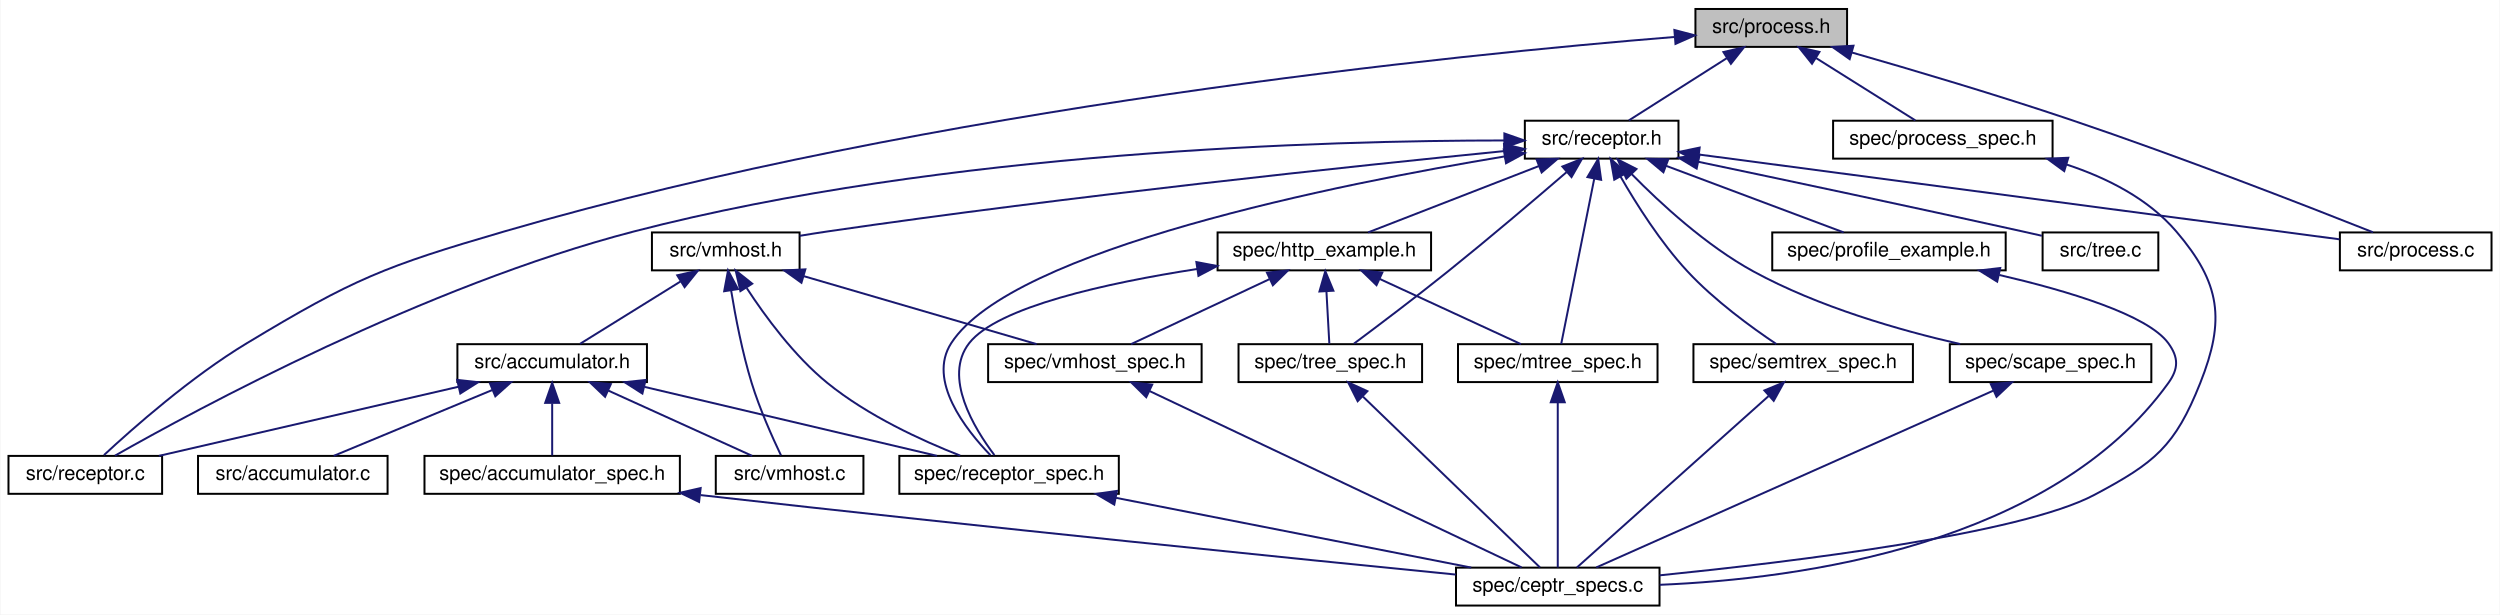
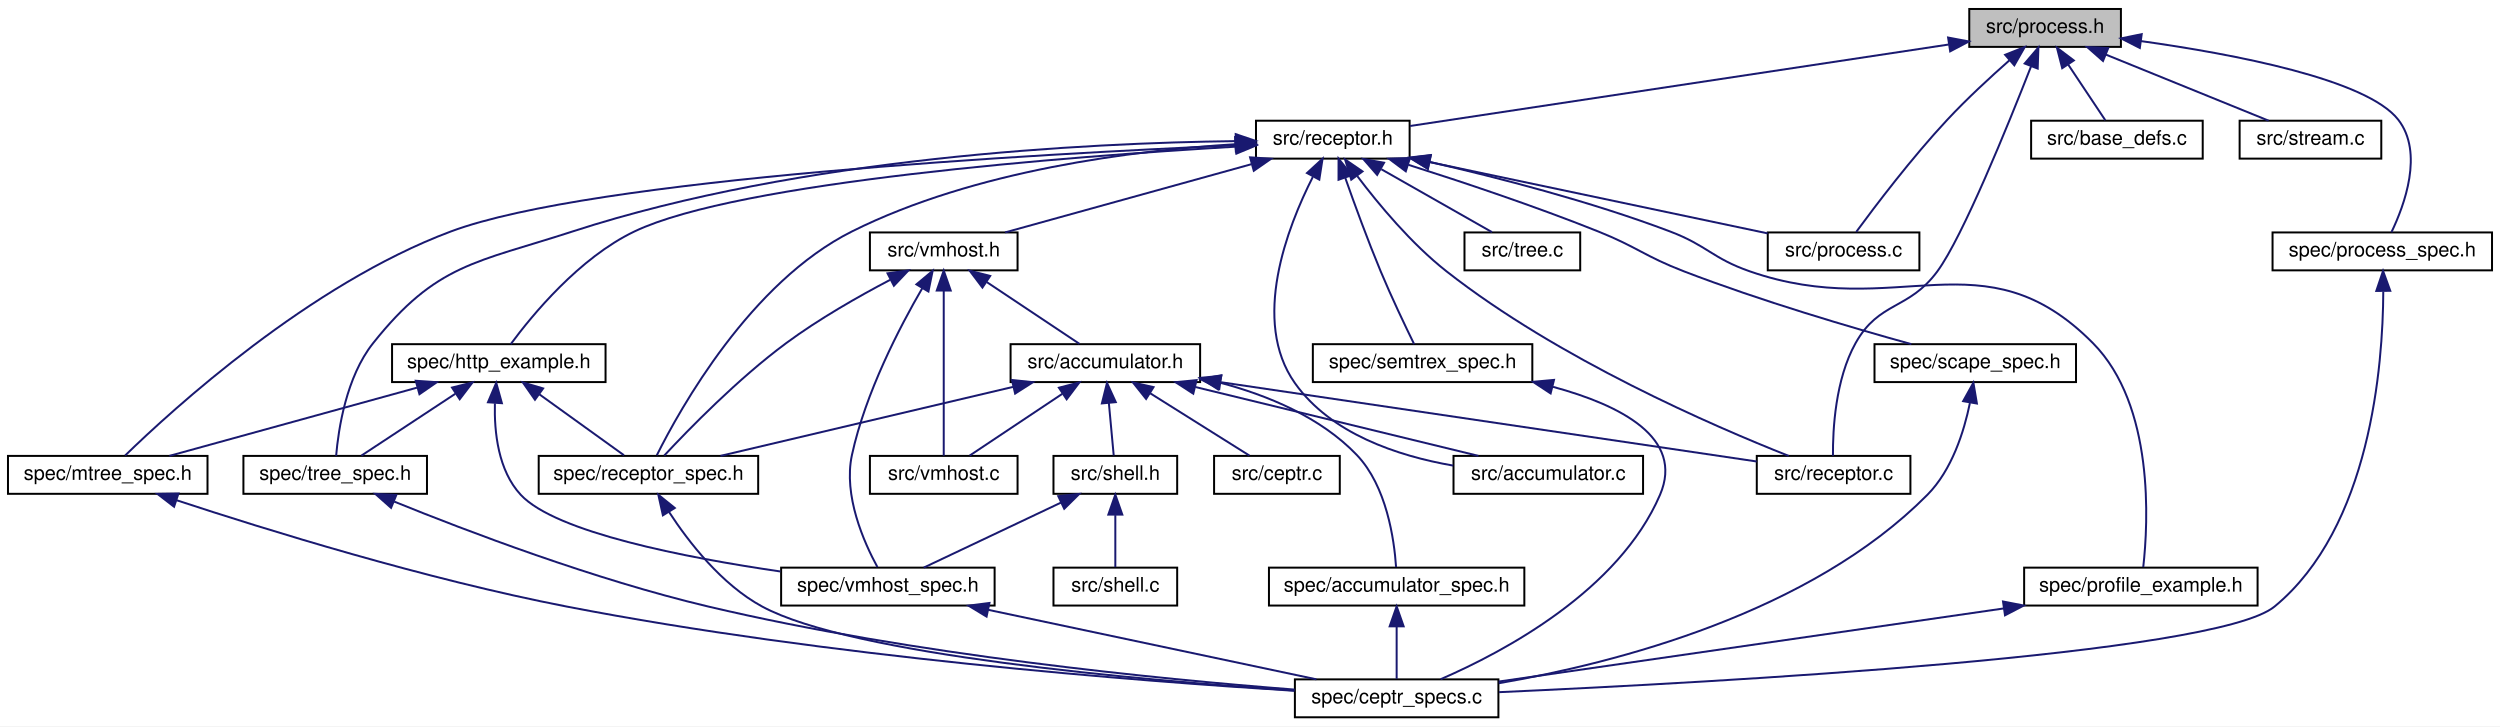
- <svg xmlns="http://www.w3.org/2000/svg" xmlns:xlink="http://www.w3.org/1999/xlink" width="1253pt" height="308pt" viewBox="0.00 0.00 1252.50 308.00">
-   <g id="graph0" class="graph" transform="scale(1 1) rotate(0) translate(4 304)">
-     <polygon fill="white" stroke="none" points="-4,4 -4,-304 1248.5,-304 1248.5,4 -4,4" />
+ <svg xmlns="http://www.w3.org/2000/svg" xmlns:xlink="http://www.w3.org/1999/xlink" width="1253pt" height="364pt" viewBox="0.00 0.00 1253.00 364.00">
+   <g id="graph0" class="graph" transform="scale(1 1) rotate(0) translate(4 360)">
+     <polygon fill="white" stroke="none" points="-4,4 -4,-360 1249,-360 1249,4 -4,4" />
    <g id="node1" class="node">
-       <polygon fill="#bfbfbf" stroke="black" points="845.5,-280.5 845.5,-299.5 921.5,-299.5 921.5,-280.5 845.5,-280.5" />
-       <text text-anchor="middle" x="883.5" y="-287.5" font-family="Helvetica,sans-Serif" font-size="10.00">src/process.h</text>
+       <polygon fill="#bfbfbf" stroke="black" points="983,-336.5 983,-355.5 1059,-355.5 1059,-336.5 983,-336.5" />
+       <text text-anchor="middle" x="1021" y="-343.5" font-family="Helvetica,sans-Serif" font-size="10.00">src/process.h</text>
    </g>
    <g id="node2" class="node">
      <g id="a_node2">
        <a xlink:href="receptor_8h.html" target="_top" xlink:title="receptor implementation header file ">
-           <polygon fill="white" stroke="black" points="760,-224.5 760,-243.5 837,-243.5 837,-224.5 760,-224.5" />
-           <text text-anchor="middle" x="798.5" y="-231.5" font-family="Helvetica,sans-Serif" font-size="10.00">src/receptor.h</text>
+           <polygon fill="white" stroke="black" points="625.5,-280.5 625.5,-299.5 702.5,-299.5 702.5,-280.5 625.5,-280.5" />
+           <text text-anchor="middle" x="664" y="-287.5" font-family="Helvetica,sans-Serif" font-size="10.00">src/receptor.h</text>
        </a>
      </g>
    </g>
    <g id="edge1" class="edge">
-       <path fill="none" stroke="midnightblue" d="M861.306,-274.901C845.72,-264.999 825.37,-252.071 812.123,-243.655" />
-       <polygon fill="midnightblue" stroke="midnightblue" points="859.526,-277.916 869.843,-280.324 863.279,-272.007 859.526,-277.916" />
-     </g>
-     <g id="node6" class="node">
-       <g id="a_node6">
+       <path fill="none" stroke="midnightblue" d="M972.695,-337.693C901.129,-326.868 768.343,-306.783 702.741,-296.86" />
+       <polygon fill="midnightblue" stroke="midnightblue" points="972.384,-341.186 982.795,-339.221 973.431,-334.265 972.384,-341.186" />
+     </g>
+     <g id="node7" class="node">
+       <g id="a_node7">
        <a xlink:href="receptor_8c.html" target="_top" xlink:title="receptor implementation ">
-           <polygon fill="white" stroke="black" points="0,-56.5 0,-75.5 77,-75.5 77,-56.5 0,-56.5" />
-           <text text-anchor="middle" x="38.5" y="-63.5" font-family="Helvetica,sans-Serif" font-size="10.00">src/receptor.c</text>
-         </a>
-       </g>
-     </g>
-     <g id="edge35" class="edge">
-       <path fill="none" stroke="midnightblue" d="M834.989,-285.47C727.495,-276.747 461.893,-250.206 248.5,-188 188.495,-170.508 173.015,-164.29 119.5,-132 91.403,-115.047 62.316,-89.346 47.848,-75.904" />
-       <polygon fill="midnightblue" stroke="midnightblue" points="834.947,-288.978 845.193,-286.283 835.503,-282 834.947,-288.978" />
-     </g>
-     <g id="node12" class="node">
-       <g id="a_node12">
+           <polygon fill="white" stroke="black" points="876.5,-112.5 876.5,-131.5 953.5,-131.5 953.5,-112.5 876.5,-112.5" />
+           <text text-anchor="middle" x="915" y="-119.5" font-family="Helvetica,sans-Serif" font-size="10.00">src/receptor.c</text>
+         </a>
+       </g>
+     </g>
+     <g id="edge41" class="edge">
+       <path fill="none" stroke="midnightblue" d="M1013.97,-326.737C1002.48,-297.379 979.7,-241.236 967,-224 952.616,-204.477 937.816,-209.176 926,-188 915.85,-169.81 914.573,-144.631 914.682,-131.594" />
+       <polygon fill="midnightblue" stroke="midnightblue" points="1010.77,-328.164 1017.65,-336.219 1017.29,-325.63 1010.77,-328.164" />
+     </g>
+     <g id="node15" class="node">
+       <g id="a_node15">
        <a xlink:href="process_8c.html" target="_top" xlink:title="implementation of ceptr processing: instructions and run tree reduction ">
-           <polygon fill="white" stroke="black" points="1168.5,-168.5 1168.5,-187.5 1244.5,-187.5 1244.5,-168.5 1168.5,-168.5" />
-           <text text-anchor="middle" x="1206.5" y="-175.5" font-family="Helvetica,sans-Serif" font-size="10.00">src/process.c</text>
-         </a>
-       </g>
-     </g>
-     <g id="edge34" class="edge">
-       <path fill="none" stroke="midnightblue" d="M923.938,-277.676C954.263,-268.989 996.7,-256.417 1033.5,-244 1088.68,-225.382 1152.57,-200.491 1185.09,-187.58" />
-       <polygon fill="midnightblue" stroke="midnightblue" points="922.802,-274.36 914.145,-280.467 924.721,-281.092 922.802,-274.36" />
-     </g>
-     <g id="node20" class="node">
-       <g id="a_node20">
+           <polygon fill="white" stroke="black" points="882,-224.5 882,-243.5 958,-243.5 958,-224.5 882,-224.5" />
+           <text text-anchor="middle" x="920" y="-231.5" font-family="Helvetica,sans-Serif" font-size="10.00">src/process.c</text>
+         </a>
+       </g>
+     </g>
+     <g id="edge40" class="edge">
+       <path fill="none" stroke="midnightblue" d="M1003.09,-329.743C993.531,-321.307 981.757,-310.445 972,-300 954.243,-280.99 935.749,-256.578 926.333,-243.759" />
+       <polygon fill="midnightblue" stroke="midnightblue" points="1000.97,-332.54 1010.82,-336.459 1005.57,-327.257 1000.97,-332.54" />
+     </g>
+     <g id="node23" class="node">
+       <g id="a_node23">
+         <a xlink:href="base__defs_8c.html" target="_top" xlink:title="auto-generated system definitions ">
+           <polygon fill="white" stroke="black" points="1014,-280.5 1014,-299.5 1100,-299.5 1100,-280.5 1014,-280.5" />
+           <text text-anchor="middle" x="1057" y="-287.5" font-family="Helvetica,sans-Serif" font-size="10.00">src/base_defs.c</text>
+         </a>
+       </g>
+     </g>
+     <g id="edge39" class="edge">
+       <path fill="none" stroke="midnightblue" d="M1032.62,-327.566C1038.82,-318.275 1046.17,-307.248 1051.17,-299.751" />
+       <polygon fill="midnightblue" stroke="midnightblue" points="1029.58,-325.821 1026.94,-336.083 1035.4,-329.704 1029.58,-325.821" />
+     </g>
+     <g id="node24" class="node">
+       <g id="a_node24">
+         <a xlink:href="stream_8c.html" target="_top" xlink:title="stream abstraction implementation ">
+           <polygon fill="white" stroke="black" points="1118.5,-280.5 1118.5,-299.5 1189.5,-299.5 1189.5,-280.5 1118.5,-280.5" />
+           <text text-anchor="middle" x="1154" y="-287.5" font-family="Helvetica,sans-Serif" font-size="10.00">src/stream.c</text>
+         </a>
+       </g>
+     </g>
+     <g id="edge42" class="edge">
+       <path fill="none" stroke="midnightblue" d="M1051.45,-332.638C1076.41,-322.504 1111.08,-308.427 1133.02,-299.516" />
+       <polygon fill="midnightblue" stroke="midnightblue" points="1050.02,-329.439 1042.07,-336.444 1052.66,-335.924 1050.02,-329.439" />
+     </g>
+     <g id="node25" class="node">
+       <g id="a_node25">
        <a xlink:href="process__spec_8h.html" target="_top" xlink:title="spec/process_spec.h">
-           <polygon fill="white" stroke="black" points="914.5,-224.5 914.5,-243.5 1024.5,-243.5 1024.5,-224.5 914.5,-224.5" />
-           <text text-anchor="middle" x="969.5" y="-231.5" font-family="Helvetica,sans-Serif" font-size="10.00">spec/process_spec.h</text>
-         </a>
-       </g>
-     </g>
-     <g id="edge36" class="edge">
-       <path fill="none" stroke="midnightblue" d="M905.955,-274.901C921.724,-264.999 942.314,-252.071 955.717,-243.655" />
-       <polygon fill="midnightblue" stroke="midnightblue" points="903.925,-272.042 897.317,-280.324 907.648,-277.97 903.925,-272.042" />
+           <polygon fill="white" stroke="black" points="1135,-224.5 1135,-243.5 1245,-243.5 1245,-224.5 1135,-224.5" />
+           <text text-anchor="middle" x="1190" y="-231.5" font-family="Helvetica,sans-Serif" font-size="10.00">spec/process_spec.h</text>
+         </a>
+       </g>
+     </g>
+     <g id="edge43" class="edge">
+       <path fill="none" stroke="midnightblue" d="M1069,-339.411C1115.84,-332.853 1182.27,-320.229 1198,-300 1210.84,-283.485 1201.09,-257.131 1194.59,-243.613" />
+       <polygon fill="midnightblue" stroke="midnightblue" points="1068.48,-335.95 1059.04,-340.757 1069.42,-342.887 1068.48,-335.95" />
    </g>
    <g id="node3" class="node">
      <g id="a_node3">
        <a xlink:href="vmhost_8h.html" target="_top" xlink:title="vmhost implementation header file ">
-           <polygon fill="white" stroke="black" points="322.5,-168.5 322.5,-187.5 396.5,-187.5 396.5,-168.5 322.5,-168.5" />
-           <text text-anchor="middle" x="359.5" y="-175.5" font-family="Helvetica,sans-Serif" font-size="10.00">src/vmhost.h</text>
+           <polygon fill="white" stroke="black" points="432,-224.5 432,-243.5 506,-243.5 506,-224.5 432,-224.5" />
+           <text text-anchor="middle" x="469" y="-231.5" font-family="Helvetica,sans-Serif" font-size="10.00">src/vmhost.h</text>
        </a>
      </g>
    </g>
    <g id="edge2" class="edge">
-       <path fill="none" stroke="midnightblue" d="M749.494,-228.256C675.77,-220.907 532.015,-205.753 410.5,-188 405.963,-187.337 401.209,-186.581 396.506,-185.796" />
-       <polygon fill="midnightblue" stroke="midnightblue" points="749.555,-231.779 759.852,-229.283 750.246,-224.813 749.555,-231.779" />
-     </g>
-     <g id="edge16" class="edge">
-       <path fill="none" stroke="midnightblue" d="M749.731,-233.605C661.297,-233.578 469.213,-228.343 313.5,-188 208.979,-160.92 93.687,-98.521 53.38,-75.626" />
-       <polygon fill="midnightblue" stroke="midnightblue" points="749.746,-237.105 759.739,-233.585 749.732,-230.105 749.746,-237.105" />
-     </g>
-     <g id="node10" class="node">
-       <g id="a_node10">
-         <a xlink:href="receptor__spec_8h.html" target="_top" xlink:title="spec/receptor_spec.h">
-           <polygon fill="white" stroke="black" points="446.5,-56.5 446.5,-75.5 556.5,-75.5 556.5,-56.5 446.5,-56.5" />
-           <text text-anchor="middle" x="501.5" y="-63.5" font-family="Helvetica,sans-Serif" font-size="10.00">spec/receptor_spec.h</text>
-         </a>
-       </g>
-     </g>
-     <g id="edge29" class="edge">
-       <path fill="none" stroke="midnightblue" d="M749.905,-225.61C666.695,-211.795 502.927,-179.128 472.5,-132 460.436,-113.314 479.674,-88.77 492.16,-75.844" />
-       <polygon fill="midnightblue" stroke="midnightblue" points="749.447,-229.082 759.88,-227.24 750.576,-222.173 749.447,-229.082" />
-     </g>
-     <g id="edge15" class="edge">
-       <path fill="none" stroke="midnightblue" d="M847.336,-226.536C929.546,-215.656 1093.88,-193.906 1168.3,-184.055" />
-       <polygon fill="midnightblue" stroke="midnightblue" points="846.706,-223.089 837.251,-227.871 847.624,-230.029 846.706,-223.089" />
-     </g>
-     <g id="node13" class="node">
-       <g id="a_node13">
-         <a xlink:href="tree_8c.html" target="_top" xlink:title="semantic tree pointer implementation ">
-           <polygon fill="white" stroke="black" points="1019.5,-168.5 1019.5,-187.5 1077.5,-187.5 1077.5,-168.5 1019.5,-168.5" />
-           <text text-anchor="middle" x="1048.5" y="-175.5" font-family="Helvetica,sans-Serif" font-size="10.00">src/tree.c</text>
-         </a>
-       </g>
-     </g>
-     <g id="edge17" class="edge">
-       <path fill="none" stroke="midnightblue" d="M846.912,-222.915C889.711,-213.941 953.814,-200.362 1009.5,-188 1012.62,-187.307 1015.88,-186.573 1019.12,-185.834" />
-       <polygon fill="midnightblue" stroke="midnightblue" points="846.115,-219.506 837.044,-224.981 847.55,-226.357 846.115,-219.506" />
+       <path fill="none" stroke="midnightblue" d="M623.19,-277.699C586.387,-267.507 533.071,-252.743 499.754,-243.516" />
+       <polygon fill="midnightblue" stroke="midnightblue" points="622.53,-281.148 633.102,-280.444 624.398,-274.402 622.53,-281.148" />
+     </g>
+     <g id="node5" class="node">
+       <g id="a_node5">
+         <a xlink:href="accumulator_8c.html" target="_top" xlink:title="implementation file for accumulator ">
+           <polygon fill="white" stroke="black" points="724.5,-112.5 724.5,-131.5 819.5,-131.5 819.5,-112.5 724.5,-112.5" />
+           <text text-anchor="middle" x="772" y="-119.5" font-family="Helvetica,sans-Serif" font-size="10.00">src/accumulator.c</text>
+         </a>
+       </g>
+     </g>
+     <g id="edge19" class="edge">
+       <path fill="none" stroke="midnightblue" d="M653.98,-271.308C641.136,-246.013 622.999,-199.138 645,-168 662.886,-142.687 696.279,-131.522 724.335,-126.641" />
+       <polygon fill="midnightblue" stroke="midnightblue" points="651.062,-273.273 658.868,-280.436 657.233,-269.968 651.062,-273.273" />
+     </g>
+     <g id="edge21" class="edge">
+       <path fill="none" stroke="midnightblue" d="M676.266,-271.747C686.919,-257.64 703.373,-237.835 721,-224 776.857,-180.16 854.626,-146.475 892.49,-131.502" />
+       <polygon fill="midnightblue" stroke="midnightblue" points="673.248,-269.943 670.148,-280.074 678.889,-274.087 673.248,-269.943" />
    </g>
    <g id="node14" class="node">
      <g id="a_node14">
-         <a xlink:href="tree__spec_8h.html" target="_top" xlink:title="spec/tree_spec.h">
-           <polygon fill="white" stroke="black" points="616.5,-112.5 616.5,-131.5 708.5,-131.5 708.5,-112.5 616.5,-112.5" />
-           <text text-anchor="middle" x="662.5" y="-119.5" font-family="Helvetica,sans-Serif" font-size="10.00">spec/tree_spec.h</text>
-         </a>
-       </g>
-     </g>
-     <g id="edge18" class="edge">
-       <path fill="none" stroke="midnightblue" d="M780.931,-217.742C765.457,-204.406 742.221,-184.631 721.5,-168 705.426,-155.098 686.397,-140.746 674.387,-131.795" />
-       <polygon fill="midnightblue" stroke="midnightblue" points="778.81,-220.534 788.663,-224.427 783.388,-215.239 778.81,-220.534" />
-     </g>
-     <g id="node15" class="node">
-       <g id="a_node15">
-         <a xlink:href="http__example_8h.html" target="_top" xlink:title="spec/http_example.h">
-           <polygon fill="white" stroke="black" points="606,-168.5 606,-187.5 713,-187.5 713,-168.5 606,-168.5" />
-           <text text-anchor="middle" x="659.5" y="-175.5" font-family="Helvetica,sans-Serif" font-size="10.00">spec/http_example.h</text>
-         </a>
-       </g>
+         <a xlink:href="receptor__spec_8h.html" target="_top" xlink:title="spec/receptor_spec.h">
+           <polygon fill="white" stroke="black" points="266,-112.5 266,-131.5 376,-131.5 376,-112.5 266,-112.5" />
+           <text text-anchor="middle" x="321" y="-119.5" font-family="Helvetica,sans-Serif" font-size="10.00">spec/receptor_spec.h</text>
+         </a>
+       </g>
+     </g>
+     <g id="edge34" class="edge">
+       <path fill="none" stroke="midnightblue" d="M615.187,-287.718C564.651,-284.647 484.616,-274.808 423,-244 372.131,-218.566 336.837,-155.151 325.189,-131.807" />
+       <polygon fill="midnightblue" stroke="midnightblue" points="615.022,-291.214 625.196,-288.261 615.401,-284.224 615.022,-291.214" />
    </g>
    <g id="edge20" class="edge">
-       <path fill="none" stroke="midnightblue" d="M767.024,-220.772C740.915,-210.629 704.461,-196.467 681.422,-187.516" />
-       <polygon fill="midnightblue" stroke="midnightblue" points="765.886,-224.085 776.475,-224.444 768.421,-217.56 765.886,-224.085" />
+       <path fill="none" stroke="midnightblue" d="M712.691,-278.729C761.894,-268.351 836.9,-252.529 881.92,-243.033" />
+       <polygon fill="midnightblue" stroke="midnightblue" points="711.665,-275.369 702.603,-280.857 713.11,-282.218 711.665,-275.369" />
    </g>
    <g id="node16" class="node">
      <g id="a_node16">
-         <a xlink:href="mtree__spec_8h.html" target="_top" xlink:title="spec/mtree_spec.h">
-           <polygon fill="white" stroke="black" points="726.5,-112.5 726.5,-131.5 826.5,-131.5 826.5,-112.5 726.5,-112.5" />
-           <text text-anchor="middle" x="776.5" y="-119.5" font-family="Helvetica,sans-Serif" font-size="10.00">spec/mtree_spec.h</text>
-         </a>
-       </g>
-     </g>
-     <g id="edge26" class="edge">
-       <path fill="none" stroke="midnightblue" d="M794.77,-214.348C789.951,-190.254 781.762,-149.308 778.218,-131.591" />
-       <polygon fill="midnightblue" stroke="midnightblue" points="791.38,-215.249 796.774,-224.368 798.244,-213.876 791.38,-215.249" />
+         <a xlink:href="tree_8c.html" target="_top" xlink:title="semantic tree pointer implementation ">
+           <polygon fill="white" stroke="black" points="730,-224.5 730,-243.5 788,-243.5 788,-224.5 730,-224.5" />
+           <text text-anchor="middle" x="759" y="-231.5" font-family="Helvetica,sans-Serif" font-size="10.00">src/tree.c</text>
+         </a>
+       </g>
+     </g>
+     <g id="edge22" class="edge">
+       <path fill="none" stroke="midnightblue" d="M688.318,-275.177C705.799,-265.241 728.83,-252.149 743.774,-243.655" />
+       <polygon fill="midnightblue" stroke="midnightblue" points="686.227,-272.339 679.263,-280.324 689.687,-278.425 686.227,-272.339" />
    </g>
    <g id="node17" class="node">
      <g id="a_node17">
-         <a xlink:href="semtrex__spec_8h.html" target="_top" xlink:title="spec/semtrex_spec.h">
-           <polygon fill="white" stroke="black" points="844.5,-112.5 844.5,-131.5 954.5,-131.5 954.5,-112.5 844.5,-112.5" />
-           <text text-anchor="middle" x="899.5" y="-119.5" font-family="Helvetica,sans-Serif" font-size="10.00">spec/semtrex_spec.h</text>
-         </a>
-       </g>
-     </g>
-     <g id="edge27" class="edge">
-       <path fill="none" stroke="midnightblue" d="M807.981,-215.461C815.896,-201.709 828.026,-182.53 841.5,-168 855.019,-153.422 873.599,-139.9 886.052,-131.561" />
-       <polygon fill="midnightblue" stroke="midnightblue" points="804.825,-213.935 803.004,-224.373 810.936,-217.348 804.825,-213.935" />
+         <a xlink:href="tree__spec_8h.html" target="_top" xlink:title="spec/tree_spec.h">
+           <polygon fill="white" stroke="black" points="118,-112.5 118,-131.5 210,-131.5 210,-112.5 118,-112.5" />
+           <text text-anchor="middle" x="164" y="-119.5" font-family="Helvetica,sans-Serif" font-size="10.00">spec/tree_spec.h</text>
+         </a>
+       </g>
+     </g>
+     <g id="edge23" class="edge">
+       <path fill="none" stroke="midnightblue" d="M614.987,-289.27C541.168,-288.341 397.871,-281.307 283,-244 234.552,-228.265 214.726,-227.853 183,-188 169.527,-171.075 165.606,-144.901 164.466,-131.516" />
+       <polygon fill="midnightblue" stroke="midnightblue" points="615.331,-292.773 625.363,-289.365 615.395,-285.773 615.331,-292.773" />
    </g>
    <g id="node18" class="node">
      <g id="a_node18">
-         <a xlink:href="scape__spec_8h.html" target="_top" xlink:title="spec/scape_spec.h">
-           <polygon fill="white" stroke="black" points="973,-112.5 973,-131.5 1074,-131.5 1074,-112.5 973,-112.5" />
-           <text text-anchor="middle" x="1023.5" y="-119.5" font-family="Helvetica,sans-Serif" font-size="10.00">spec/scape_spec.h</text>
-         </a>
-       </g>
-     </g>
-     <g id="edge30" class="edge">
-       <path fill="none" stroke="midnightblue" d="M813.56,-216.731C827.934,-202.085 850.851,-180.933 874.5,-168 907.099,-150.173 947.664,-138.514 978.234,-131.54" />
-       <polygon fill="midnightblue" stroke="midnightblue" points="810.888,-214.46 806.502,-224.105 815.945,-219.3 810.888,-214.46" />
+         <a xlink:href="http__example_8h.html" target="_top" xlink:title="spec/http_example.h">
+           <polygon fill="white" stroke="black" points="192.5,-168.5 192.5,-187.5 299.5,-187.5 299.5,-168.5 192.5,-168.5" />
+           <text text-anchor="middle" x="246" y="-175.5" font-family="Helvetica,sans-Serif" font-size="10.00">spec/http_example.h</text>
+         </a>
+       </g>
+     </g>
+     <g id="edge25" class="edge">
+       <path fill="none" stroke="midnightblue" d="M615.258,-286.485C531.978,-281.571 366.225,-268.929 314,-244 286.292,-230.774 262.607,-201.919 251.98,-187.523" />
+       <polygon fill="midnightblue" stroke="midnightblue" points="615.291,-289.993 625.475,-287.073 615.693,-283.004 615.291,-289.993" />
    </g>
    <g id="node19" class="node">
      <g id="a_node19">
+         <a xlink:href="mtree__spec_8h.html" target="_top" xlink:title="spec/mtree_spec.h">
+           <polygon fill="white" stroke="black" points="0,-112.5 0,-131.5 100,-131.5 100,-112.5 0,-112.5" />
+           <text text-anchor="middle" x="50" y="-119.5" font-family="Helvetica,sans-Serif" font-size="10.00">spec/mtree_spec.h</text>
+         </a>
+       </g>
+     </g>
+     <g id="edge31" class="edge">
+       <path fill="none" stroke="midnightblue" d="M615.408,-287.151C516.066,-282.868 293.101,-270.541 222,-244 151.196,-217.57 82.438,-154.77 58.71,-131.697" />
+       <polygon fill="midnightblue" stroke="midnightblue" points="615.34,-290.651 625.478,-287.576 615.635,-283.657 615.34,-290.651" />
+     </g>
+     <g id="node20" class="node">
+       <g id="a_node20">
+         <a xlink:href="semtrex__spec_8h.html" target="_top" xlink:title="spec/semtrex_spec.h">
+           <polygon fill="white" stroke="black" points="654,-168.5 654,-187.5 764,-187.5 764,-168.5 654,-168.5" />
+           <text text-anchor="middle" x="709" y="-175.5" font-family="Helvetica,sans-Serif" font-size="10.00">spec/semtrex_spec.h</text>
+         </a>
+       </g>
+     </g>
+     <g id="edge32" class="edge">
+       <path fill="none" stroke="midnightblue" d="M670.262,-270.806C674.888,-257.686 681.488,-239.613 688,-224 693.377,-211.11 700.358,-196.513 704.76,-187.532" />
+       <polygon fill="midnightblue" stroke="midnightblue" points="666.87,-269.904 666.886,-280.499 673.481,-272.207 666.87,-269.904" />
+     </g>
+     <g id="node21" class="node">
+       <g id="a_node21">
+         <a xlink:href="scape__spec_8h.html" target="_top" xlink:title="spec/scape_spec.h">
+           <polygon fill="white" stroke="black" points="935.5,-168.5 935.5,-187.5 1036.5,-187.5 1036.5,-168.5 935.5,-168.5" />
+           <text text-anchor="middle" x="986" y="-175.5" font-family="Helvetica,sans-Serif" font-size="10.00">spec/scape_spec.h</text>
+         </a>
+       </g>
+     </g>
+     <g id="edge35" class="edge">
+       <path fill="none" stroke="midnightblue" d="M701.858,-277.405C728.691,-268.893 765.395,-256.653 797,-244 816.567,-236.166 820.328,-231.566 840,-224 878.496,-209.194 924.093,-195.772 953.962,-187.515" />
+       <polygon fill="midnightblue" stroke="midnightblue" points="700.577,-274.139 692.088,-280.478 702.677,-280.816 700.577,-274.139" />
+     </g>
+     <g id="node22" class="node">
+       <g id="a_node22">
        <a xlink:href="profile__example_8h.html" target="_top" xlink:title="spec/profile_example.h">
-           <polygon fill="white" stroke="black" points="884,-168.5 884,-187.5 1001,-187.5 1001,-168.5 884,-168.5" />
-           <text text-anchor="middle" x="942.5" y="-175.5" font-family="Helvetica,sans-Serif" font-size="10.00">spec/profile_example.h</text>
-         </a>
-       </g>
-     </g>
-     <g id="edge32" class="edge">
-       <path fill="none" stroke="midnightblue" d="M830.751,-220.906C857.824,-210.754 895.817,-196.506 919.79,-187.516" />
-       <polygon fill="midnightblue" stroke="midnightblue" points="829.452,-217.655 821.317,-224.444 831.909,-224.209 829.452,-217.655" />
+           <polygon fill="white" stroke="black" points="1010.5,-56.5 1010.5,-75.5 1127.5,-75.5 1127.5,-56.5 1010.5,-56.5" />
+           <text text-anchor="middle" x="1069" y="-63.5" font-family="Helvetica,sans-Serif" font-size="10.00">spec/profile_example.h</text>
+         </a>
+       </g>
+     </g>
+     <g id="edge37" class="edge">
+       <path fill="none" stroke="midnightblue" d="M712.379,-278.877C746.625,-271.049 793.329,-259.02 833,-244 851.588,-236.962 854.229,-230.534 873,-224 946.76,-198.324 990.066,-243.515 1045,-188 1075.88,-156.793 1072.69,-97.975 1070.2,-75.778" />
+       <polygon fill="midnightblue" stroke="midnightblue" points="711.609,-275.463 702.62,-281.072 713.145,-282.292 711.609,-275.463" />
    </g>
    <g id="node4" class="node">
      <g id="a_node4">
        <a xlink:href="accumulator_8h.html" target="_top" xlink:title="header file for the accumulator ">
-           <polygon fill="white" stroke="black" points="225,-112.5 225,-131.5 320,-131.5 320,-112.5 225,-112.5" />
-           <text text-anchor="middle" x="272.5" y="-119.5" font-family="Helvetica,sans-Serif" font-size="10.00">src/accumulator.h</text>
+           <polygon fill="white" stroke="black" points="502.5,-168.5 502.5,-187.5 597.5,-187.5 597.5,-168.5 502.5,-168.5" />
+           <text text-anchor="middle" x="550" y="-175.5" font-family="Helvetica,sans-Serif" font-size="10.00">src/accumulator.h</text>
        </a>
      </g>
    </g>
    <g id="edge3" class="edge">
-       <path fill="none" stroke="midnightblue" d="M336.784,-162.901C320.831,-152.999 300.003,-140.071 286.443,-131.655" />
-       <polygon fill="midnightblue" stroke="midnightblue" points="335.18,-166.024 345.522,-168.324 338.871,-160.077 335.18,-166.024" />
-     </g>
-     <g id="node7" class="node">
-       <g id="a_node7">
+       <path fill="none" stroke="midnightblue" d="M490.567,-218.622C505.364,-208.757 524.512,-195.992 537.018,-187.655" />
+       <polygon fill="midnightblue" stroke="midnightblue" points="488.393,-215.865 482.014,-224.324 492.276,-221.689 488.393,-215.865" />
+     </g>
+     <g id="node10" class="node">
+       <g id="a_node10">
+         <a xlink:href="vmhost__spec_8h.html" target="_top" xlink:title="spec/vmhost_spec.h">
+           <polygon fill="white" stroke="black" points="387.5,-56.5 387.5,-75.5 494.5,-75.5 494.5,-56.5 387.5,-56.5" />
+           <text text-anchor="middle" x="441" y="-63.5" font-family="Helvetica,sans-Serif" font-size="10.00">spec/vmhost_spec.h</text>
+         </a>
+       </g>
+     </g>
+     <g id="edge18" class="edge">
+       <path fill="none" stroke="midnightblue" d="M458.272,-215.601C446.924,-196.087 429.746,-163.088 423,-132 418.58,-111.631 429.009,-88.163 435.774,-75.753" />
+       <polygon fill="midnightblue" stroke="midnightblue" points="455.313,-217.473 463.446,-224.263 461.323,-213.883 455.313,-217.473" />
+     </g>
+     <g id="node12" class="node">
+       <g id="a_node12">
        <a xlink:href="vmhost_8c.html" target="_top" xlink:title="virtual machine host receptor implementation ">
-           <polygon fill="white" stroke="black" points="354.5,-56.5 354.5,-75.5 428.5,-75.5 428.5,-56.5 354.5,-56.5" />
-           <text text-anchor="middle" x="391.5" y="-63.5" font-family="Helvetica,sans-Serif" font-size="10.00">src/vmhost.c</text>
-         </a>
-       </g>
+           <polygon fill="white" stroke="black" points="432,-112.5 432,-131.5 506,-131.5 506,-112.5 432,-112.5" />
+           <text text-anchor="middle" x="469" y="-119.5" font-family="Helvetica,sans-Serif" font-size="10.00">src/vmhost.c</text>
+         </a>
+       </g>
+     </g>
+     <g id="edge16" class="edge">
+       <path fill="none" stroke="midnightblue" d="M469,-214.348C469,-190.254 469,-149.308 469,-131.591" />
+       <polygon fill="midnightblue" stroke="midnightblue" points="465.5,-214.368 469,-224.368 472.5,-214.369 465.5,-214.368" />
+     </g>
+     <g id="edge17" class="edge">
+       <path fill="none" stroke="midnightblue" d="M442.12,-219.737C426.362,-211.47 406.396,-200.123 390,-188 365.916,-170.193 341.202,-144.852 328.926,-131.69" />
+       <polygon fill="midnightblue" stroke="midnightblue" points="440.824,-223.007 451.318,-224.466 444.024,-216.781 440.824,-223.007" />
+     </g>
+     <g id="edge4" class="edge">
+       <path fill="none" stroke="midnightblue" d="M595.125,-166.024C637.06,-155.823 698.652,-140.841 736.988,-131.516" />
+       <polygon fill="midnightblue" stroke="midnightblue" points="594.066,-162.679 585.177,-168.444 595.72,-169.481 594.066,-162.679" />
+     </g>
+     <g id="node6" class="node">
+       <g id="a_node6">
+         <a xlink:href="ceptr_8c.html" target="_top" xlink:title="implements main() entry point for the ceptr node ">
+           <polygon fill="white" stroke="black" points="604.5,-112.5 604.5,-131.5 667.5,-131.5 667.5,-112.5 604.5,-112.5" />
+           <text text-anchor="middle" x="636" y="-119.5" font-family="Helvetica,sans-Serif" font-size="10.00">src/ceptr.c</text>
+         </a>
+       </g>
+     </g>
+     <g id="edge5" class="edge">
+       <path fill="none" stroke="midnightblue" d="M572.455,-162.901C588.224,-152.999 608.814,-140.071 622.217,-131.655" />
+       <polygon fill="midnightblue" stroke="midnightblue" points="570.425,-160.042 563.817,-168.324 574.148,-165.97 570.425,-160.042" />
+     </g>
+     <g id="edge6" class="edge">
+       <path fill="none" stroke="midnightblue" d="M607.957,-168.426C683.148,-157.301 812.273,-138.198 876.454,-128.703" />
+       <polygon fill="midnightblue" stroke="midnightblue" points="607.097,-165.015 597.717,-169.94 608.122,-171.939 607.097,-165.015" />
+     </g>
+     <g id="node8" class="node">
+       <g id="a_node8">
+         <a xlink:href="shell_8h.html" target="_top" xlink:title="command line shell receptor header files ">
+           <polygon fill="white" stroke="black" points="524,-112.5 524,-131.5 586,-131.5 586,-112.5 524,-112.5" />
+           <text text-anchor="middle" x="555" y="-119.5" font-family="Helvetica,sans-Serif" font-size="10.00">src/shell.h</text>
+         </a>
+       </g>
+     </g>
+     <g id="edge7" class="edge">
+       <path fill="none" stroke="midnightblue" d="M551.75,-158.101C552.58,-149.136 553.532,-138.858 554.19,-131.751" />
+       <polygon fill="midnightblue" stroke="midnightblue" points="548.263,-157.803 550.826,-168.083 555.233,-158.448 548.263,-157.803" />
    </g>
    <g id="edge11" class="edge">
-       <path fill="none" stroke="midnightblue" d="M362.207,-158.322C364.357,-145.194 367.789,-127.313 372.5,-112 376.49,-99.031 382.914,-84.695 387.171,-75.767" />
-       <polygon fill="midnightblue" stroke="midnightblue" points="358.71,-158.034 360.646,-168.45 365.628,-159.1 358.71,-158.034" />
+       <path fill="none" stroke="midnightblue" d="M528.433,-162.622C513.636,-152.757 494.488,-139.992 481.982,-131.655" />
+       <polygon fill="midnightblue" stroke="midnightblue" points="526.724,-165.689 536.986,-168.324 530.607,-159.865 526.724,-165.689" />
+     </g>
+     <g id="node13" class="node">
+       <g id="a_node13">
+         <a xlink:href="accumulator__spec_8h_source.html" target="_top" xlink:title="spec/accumulator_spec.h">
+           <polygon fill="white" stroke="black" points="632,-56.5 632,-75.5 760,-75.5 760,-56.5 632,-56.5" />
+           <text text-anchor="middle" x="696" y="-63.5" font-family="Helvetica,sans-Serif" font-size="10.00">spec/accumulator_spec.h</text>
+         </a>
+       </g>
    </g>
    <g id="edge12" class="edge">
-       <path fill="none" stroke="midnightblue" d="M369.995,-159.633C379.26,-145.419 393.858,-125.523 410.5,-112 430.607,-95.661 457.627,-83.249 476.992,-75.641" />
-       <polygon fill="midnightblue" stroke="midnightblue" points="366.832,-158.088 364.473,-168.417 372.758,-161.814 366.832,-158.088" />
+       <path fill="none" stroke="midnightblue" d="M607.361,-168.235C631.418,-161.862 657.938,-150.885 676,-132 691.016,-116.3 694.778,-89.59 695.707,-75.807" />
+       <polygon fill="midnightblue" stroke="midnightblue" points="606.475,-164.848 597.587,-170.615 608.131,-171.649 606.475,-164.848" />
+     </g>
+     <g id="edge14" class="edge">
+       <path fill="none" stroke="midnightblue" d="M503.727,-166.088C460.463,-155.887 396.745,-140.861 357.116,-131.516" />
+       <polygon fill="midnightblue" stroke="midnightblue" points="503.178,-169.555 513.714,-168.444 504.785,-162.742 503.178,-169.555" />
+     </g>
+     <g id="node9" class="node">
+       <g id="a_node9">
+         <a xlink:href="shell_8c.html" target="_top" xlink:title="implementation of a command line shell receptor ">
+           <polygon fill="white" stroke="black" points="524,-56.5 524,-75.5 586,-75.5 586,-56.5 524,-56.5" />
+           <text text-anchor="middle" x="555" y="-63.5" font-family="Helvetica,sans-Serif" font-size="10.00">src/shell.c</text>
+         </a>
+       </g>
+     </g>
+     <g id="edge8" class="edge">
+       <path fill="none" stroke="midnightblue" d="M555,-101.805C555,-92.91 555,-82.78 555,-75.751" />
+       <polygon fill="midnightblue" stroke="midnightblue" points="551.5,-102.083 555,-112.083 558.5,-102.083 551.5,-102.083" />
+     </g>
+     <g id="edge9" class="edge">
+       <path fill="none" stroke="midnightblue" d="M527.758,-108.096C506.46,-98.007 477.458,-84.27 458.979,-75.516" />
+       <polygon fill="midnightblue" stroke="midnightblue" points="526.401,-111.326 536.936,-112.444 529.397,-105 526.401,-111.326" />
    </g>
    <g id="node11" class="node">
      <g id="a_node11">
-         <a xlink:href="vmhost__spec_8h.html" target="_top" xlink:title="spec/vmhost_spec.h">
-           <polygon fill="white" stroke="black" points="491,-112.5 491,-131.5 598,-131.5 598,-112.5 491,-112.5" />
-           <text text-anchor="middle" x="544.5" y="-119.5" font-family="Helvetica,sans-Serif" font-size="10.00">spec/vmhost_spec.h</text>
-         </a>
-       </g>
+         <a xlink:href="ceptr__specs_8c.html" target="_top" xlink:title="implements a main() entry point for running all the tests ">
+           <polygon fill="white" stroke="black" points="645,-0.5 645,-19.5 747,-19.5 747,-0.5 645,-0.5" />
+           <text text-anchor="middle" x="696" y="-7.5" font-family="Helvetica,sans-Serif" font-size="10.00">spec/ceptr_specs.c</text>
+         </a>
+       </g>
+     </g>
+     <g id="edge10" class="edge">
+       <path fill="none" stroke="midnightblue" d="M491.312,-54.346C539.503,-44.141 611.283,-28.94 655.784,-19.516" />
+       <polygon fill="midnightblue" stroke="midnightblue" points="490.463,-50.948 481.406,-56.444 491.914,-57.796 490.463,-50.948" />
    </g>
    <g id="edge13" class="edge">
-       <path fill="none" stroke="midnightblue" d="M398.666,-165.568C433.565,-155.381 483.849,-140.703 515.323,-131.516" />
-       <polygon fill="midnightblue" stroke="midnightblue" points="397.433,-162.282 388.814,-168.444 399.394,-169.001 397.433,-162.282" />
-     </g>
-     <g id="node5" class="node">
-       <g id="a_node5">
-         <a xlink:href="accumulator_8c.html" target="_top" xlink:title="implementation file for accumulator ">
-           <polygon fill="white" stroke="black" points="95,-56.5 95,-75.5 190,-75.5 190,-56.5 95,-56.5" />
-           <text text-anchor="middle" x="142.5" y="-63.5" font-family="Helvetica,sans-Serif" font-size="10.00">src/accumulator.c</text>
-         </a>
-       </g>
-     </g>
-     <g id="edge4" class="edge">
-       <path fill="none" stroke="midnightblue" d="M242.415,-108.503C218.043,-98.379 184.36,-84.388 163.003,-75.516" />
-       <polygon fill="midnightblue" stroke="midnightblue" points="241.323,-111.84 251.901,-112.444 244.009,-105.375 241.323,-111.84" />
-     </g>
-     <g id="edge5" class="edge">
-       <path fill="none" stroke="midnightblue" d="M225.496,-110.153C181.283,-99.95 115.984,-84.881 75.404,-75.516" />
-       <polygon fill="midnightblue" stroke="midnightblue" points="224.891,-113.605 235.422,-112.444 226.465,-106.784 224.891,-113.605" />
-     </g>
-     <g id="edge6" class="edge">
-       <path fill="none" stroke="midnightblue" d="M300.637,-108.232C322.896,-98.131 353.356,-84.309 372.732,-75.516" />
-       <polygon fill="midnightblue" stroke="midnightblue" points="299.016,-105.124 291.356,-112.444 301.909,-111.498 299.016,-105.124" />
-     </g>
-     <g id="node8" class="node">
-       <g id="a_node8">
-         <a xlink:href="accumulator__spec_8h_source.html" target="_top" xlink:title="spec/accumulator_spec.h">
-           <polygon fill="white" stroke="black" points="208.5,-56.5 208.5,-75.5 336.5,-75.5 336.5,-56.5 208.5,-56.5" />
-           <text text-anchor="middle" x="272.5" y="-63.5" font-family="Helvetica,sans-Serif" font-size="10.00">spec/accumulator_spec.h</text>
-         </a>
-       </g>
-     </g>
-     <g id="edge7" class="edge">
-       <path fill="none" stroke="midnightblue" d="M272.5,-101.805C272.5,-92.91 272.5,-82.78 272.5,-75.751" />
-       <polygon fill="midnightblue" stroke="midnightblue" points="269,-102.083 272.5,-112.083 276,-102.083 269,-102.083" />
-     </g>
-     <g id="edge9" class="edge">
-       <path fill="none" stroke="midnightblue" d="M318.773,-110.088C362.037,-99.886 425.755,-84.861 465.384,-75.516" />
-       <polygon fill="midnightblue" stroke="midnightblue" points="317.715,-106.742 308.786,-112.444 319.322,-113.555 317.715,-106.742" />
-     </g>
-     <g id="node9" class="node">
-       <g id="a_node9">
-         <a xlink:href="ceptr__specs_8c.html" target="_top" xlink:title="implements a main() entry point for running all the tests ">
-           <polygon fill="white" stroke="black" points="725.5,-0.5 725.5,-19.5 827.5,-19.5 827.5,-0.5 725.5,-0.5" />
-           <text text-anchor="middle" x="776.5" y="-7.5" font-family="Helvetica,sans-Serif" font-size="10.00">spec/ceptr_specs.c</text>
-         </a>
-       </g>
-     </g>
-     <g id="edge8" class="edge">
-       <path fill="none" stroke="midnightblue" d="M346.882,-55.861C490.215,-39.623 646.531,-23.847 725.38,-16.026" />
-       <polygon fill="midnightblue" stroke="midnightblue" points="346.127,-52.424 336.586,-57.03 346.917,-59.379 346.127,-52.424" />
-     </g>
-     <g id="edge10" class="edge">
-       <path fill="none" stroke="midnightblue" d="M555.108,-54.473C607.081,-44.268 684.938,-28.979 733.129,-19.516" />
-       <polygon fill="midnightblue" stroke="midnightblue" points="554.213,-51.082 545.075,-56.444 555.562,-57.951 554.213,-51.082" />
-     </g>
-     <g id="edge14" class="edge">
-       <path fill="none" stroke="midnightblue" d="M571.873,-108.021C619.854,-85.272 717.886,-38.791 758.38,-19.591" />
-       <polygon fill="midnightblue" stroke="midnightblue" points="570.241,-104.922 562.705,-112.368 573.24,-111.247 570.241,-104.922" />
-     </g>
-     <g id="edge19" class="edge">
-       <path fill="none" stroke="midnightblue" d="M678.869,-105.205C703.305,-81.627 748.488,-38.029 767.596,-19.591" />
-       <polygon fill="midnightblue" stroke="midnightblue" points="676.211,-102.906 671.445,-112.368 681.072,-107.943 676.211,-102.906" />
+       <path fill="none" stroke="midnightblue" d="M696,-45.804C696,-36.91 696,-26.78 696,-19.751" />
+       <polygon fill="midnightblue" stroke="midnightblue" points="692.5,-46.083 696,-56.083 699.5,-46.083 692.5,-46.083" />
+     </g>
+     <g id="edge15" class="edge">
+       <path fill="none" stroke="midnightblue" d="M331.247,-103.512C341.165,-88.292 357.664,-66.997 378,-56 423,-31.666 566.876,-19.096 644.759,-13.928" />
+       <polygon fill="midnightblue" stroke="midnightblue" points="328.243,-101.714 325.947,-112.057 334.192,-105.403 328.243,-101.714" />
    </g>
    <g id="edge24" class="edge">
-       <path fill="none" stroke="midnightblue" d="M595.728,-169.177C550.587,-162.177 495.655,-150.179 481.5,-132 468.298,-115.045 483.976,-89.345 494.143,-75.904" />
-       <polygon fill="midnightblue" stroke="midnightblue" points="595.372,-172.663 605.78,-170.68 596.408,-165.74 595.372,-172.663" />
-     </g>
-     <g id="edge25" class="edge">
-       <path fill="none" stroke="midnightblue" d="M632.019,-164.096C610.534,-154.007 581.278,-140.27 562.637,-131.516" />
-       <polygon fill="midnightblue" stroke="midnightblue" points="630.738,-167.361 641.278,-168.444 633.714,-161.025 630.738,-167.361" />
-     </g>
-     <g id="edge21" class="edge">
-       <path fill="none" stroke="midnightblue" d="M660.566,-157.805C661.061,-148.91 661.623,-138.78 662.014,-131.751" />
-       <polygon fill="midnightblue" stroke="midnightblue" points="657.056,-157.904 659.995,-168.083 664.045,-158.293 657.056,-157.904" />
-     </g>
-     <g id="edge22" class="edge">
-       <path fill="none" stroke="midnightblue" d="M687.164,-164.232C709.049,-154.131 738.997,-140.309 758.048,-131.516" />
-       <polygon fill="midnightblue" stroke="midnightblue" points="685.652,-161.075 678.039,-168.444 688.585,-167.431 685.652,-161.075" />
-     </g>
-     <g id="edge23" class="edge">
-       <path fill="none" stroke="midnightblue" d="M776.5,-102.348C776.5,-78.254 776.5,-37.308 776.5,-19.591" />
-       <polygon fill="midnightblue" stroke="midnightblue" points="773,-102.368 776.5,-112.368 780,-102.369 773,-102.368" />
+       <path fill="none" stroke="midnightblue" d="M193.577,-108.596C229.977,-93.829 293.979,-69.478 351,-56 453.724,-31.718 576.964,-19.619 644.845,-14.384" />
+       <polygon fill="midnightblue" stroke="midnightblue" points="191.998,-105.46 184.071,-112.489 194.651,-111.938 191.998,-105.46" />
+     </g>
+     <g id="edge30" class="edge">
+       <path fill="none" stroke="midnightblue" d="M244.037,-157.846C243.664,-143.44 245.682,-124.166 257,-112 274.527,-93.159 339.39,-80.537 387.162,-73.571" />
+       <polygon fill="midnightblue" stroke="midnightblue" points="240.564,-158.379 244.717,-168.126 247.549,-157.917 240.564,-158.379" />
+     </g>
+     <g id="edge29" class="edge">
+       <path fill="none" stroke="midnightblue" d="M266.305,-162.38C279.861,-152.62 297.242,-140.106 308.731,-131.834" />
+       <polygon fill="midnightblue" stroke="midnightblue" points="264.12,-159.641 258.05,-168.324 268.21,-165.321 264.12,-159.641" />
+     </g>
+     <g id="edge26" class="edge">
+       <path fill="none" stroke="midnightblue" d="M224.167,-162.622C209.187,-152.757 189.803,-139.992 177.142,-131.655" />
+       <polygon fill="midnightblue" stroke="midnightblue" points="222.549,-165.747 232.825,-168.324 226.399,-159.901 222.549,-165.747" />
+     </g>
+     <g id="edge27" class="edge">
+       <path fill="none" stroke="midnightblue" d="M204.98,-165.699C167.989,-155.507 114.4,-140.743 80.912,-131.516" />
+       <polygon fill="midnightblue" stroke="midnightblue" points="204.373,-169.162 214.943,-168.444 206.232,-162.413 204.373,-169.162" />
    </g>
    <g id="edge28" class="edge">
-       <path fill="none" stroke="midnightblue" d="M882.181,-105.512C855.899,-82.007 806.813,-38.11 786.107,-19.591" />
-       <polygon fill="midnightblue" stroke="midnightblue" points="880.061,-108.311 889.848,-112.368 884.728,-103.093 880.061,-108.311" />
-     </g>
-     <g id="edge31" class="edge">
-       <path fill="none" stroke="midnightblue" d="M994.676,-108.163C943.71,-85.466 838.993,-38.831 795.792,-19.591" />
-       <polygon fill="midnightblue" stroke="midnightblue" points="993.559,-111.497 1004.12,-112.368 996.407,-105.103 993.559,-111.497" />
+       <path fill="none" stroke="midnightblue" d="M84.613,-109.249C129.246,-94.554 209.519,-69.671 280,-56 409.97,-30.79 565.723,-18.668 644.677,-13.775" />
+       <polygon fill="midnightblue" stroke="midnightblue" points="83.242,-106.016 74.853,-112.487 85.447,-112.66 83.242,-106.016" />
    </g>
    <g id="edge33" class="edge">
-       <path fill="none" stroke="midnightblue" d="M997.783,-166.185C1032.32,-158.18 1072.13,-146.224 1082.5,-132 1087.74,-124.817 1087.7,-119.211 1082.5,-112 1024.11,-30.989 898.376,-13.846 827.599,-10.892" />
-       <polygon fill="midnightblue" stroke="midnightblue" points="996.735,-162.833 987.745,-168.439 998.268,-169.663 996.735,-162.833" />
-     </g>
-     <g id="edge37" class="edge">
-       <path fill="none" stroke="midnightblue" d="M1031.59,-221.514C1051.72,-214.871 1072.46,-204.419 1086.5,-188 1108.72,-162.008 1111.15,-143.77 1098.5,-112 1085.82,-80.163 1075.75,-72.107 1045.5,-56 1008.62,-36.359 894.724,-22.41 827.543,-15.641" />
-       <polygon fill="midnightblue" stroke="midnightblue" points="1030.34,-218.234 1021.78,-224.479 1032.37,-224.935 1030.34,-218.234" />
+       <path fill="none" stroke="midnightblue" d="M774.366,-166.113C808.256,-156.933 840.262,-140.545 828,-112 807.386,-64.012 749.935,-33.393 718.042,-19.571" />
+       <polygon fill="midnightblue" stroke="midnightblue" points="773.168,-162.805 764.315,-168.626 774.865,-169.596 773.168,-162.805" />
+     </g>
+     <g id="edge36" class="edge">
+       <path fill="none" stroke="midnightblue" d="M983.312,-157.98C980.362,-143.647 974.293,-124.406 962,-112 903.328,-52.787 806.425,-27.752 747.187,-17.565" />
+       <polygon fill="midnightblue" stroke="midnightblue" points="979.925,-158.936 985.07,-168.198 986.824,-157.75 979.925,-158.936" />
+     </g>
+     <g id="edge38" class="edge">
+       <path fill="none" stroke="midnightblue" d="M1000.26,-55.048C927.037,-44.448 812.834,-27.914 747.156,-18.406" />
+       <polygon fill="midnightblue" stroke="midnightblue" points="999.91,-58.534 1010.31,-56.503 1000.91,-51.606 999.91,-58.534" />
+     </g>
+     <g id="edge44" class="edge">
+       <path fill="none" stroke="midnightblue" d="M1190.5,-213.852C1190.33,-176.828 1184.14,-95.593 1136,-56 1106.5,-31.733 856.986,-18.002 747.338,-13.09" />
+       <polygon fill="midnightblue" stroke="midnightblue" points="1187,-214.174 1190.39,-224.21 1194,-214.248 1187,-214.174" />
    </g>
  </g>
</svg>
